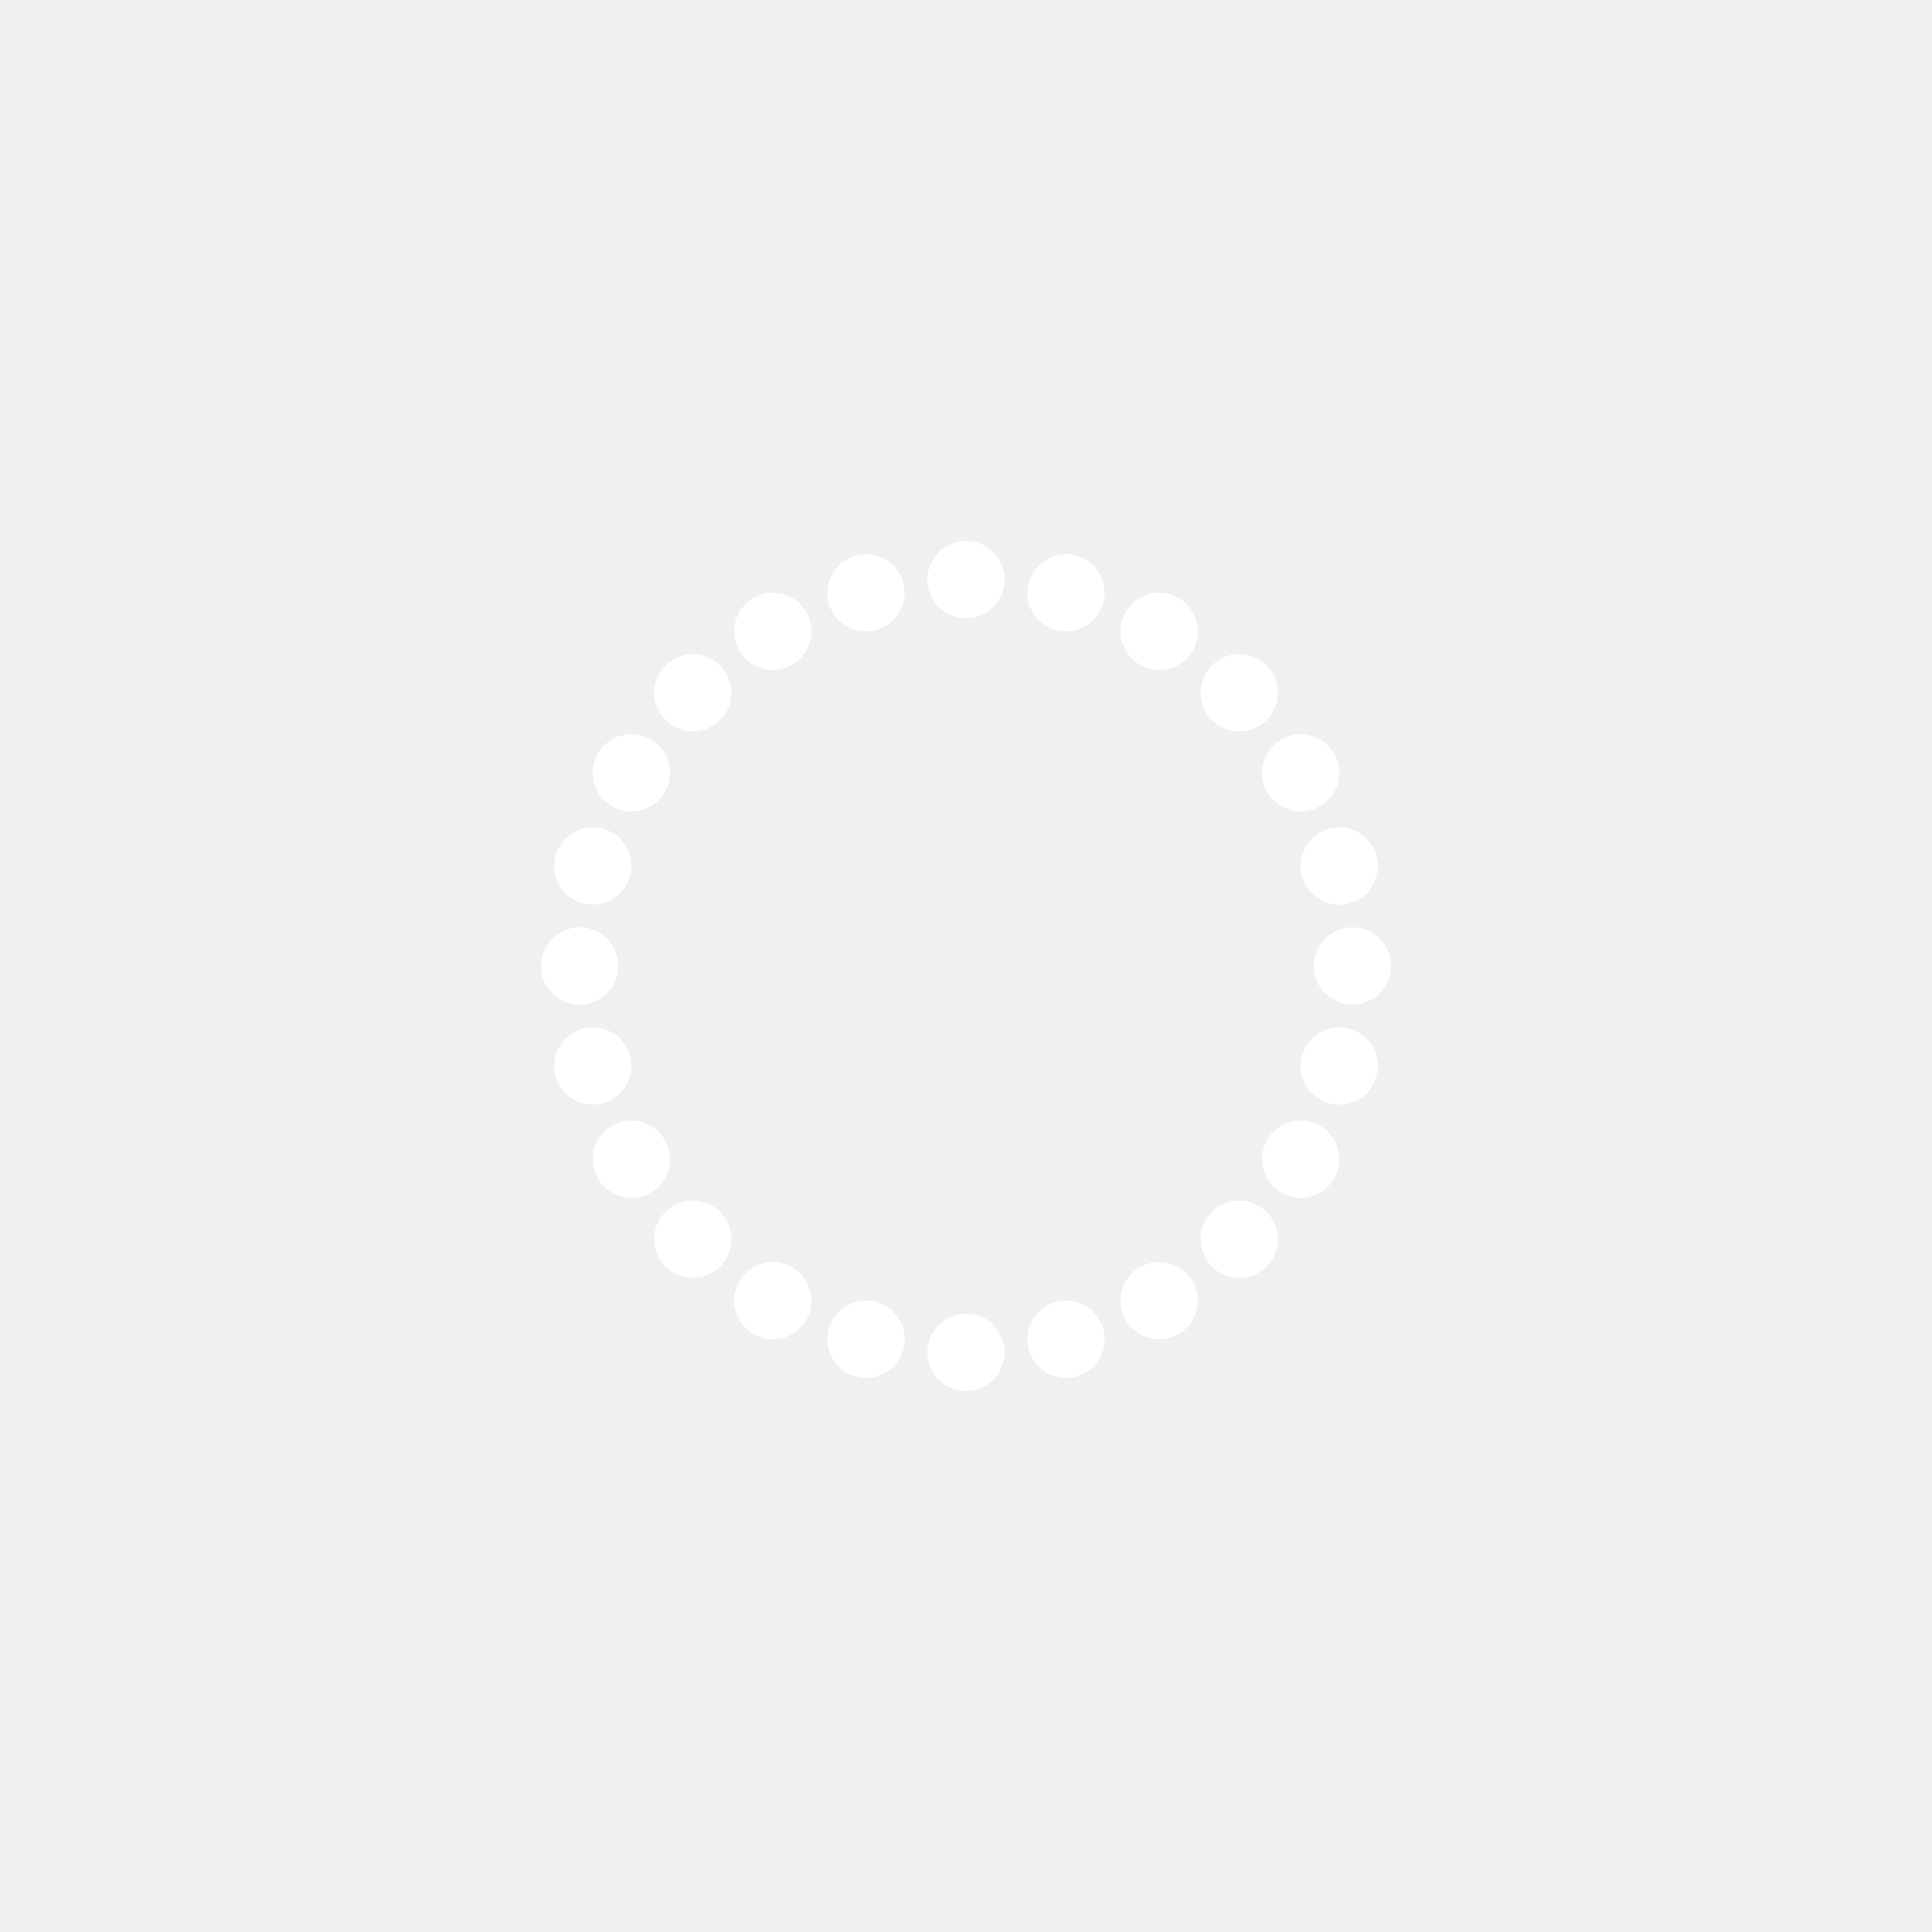
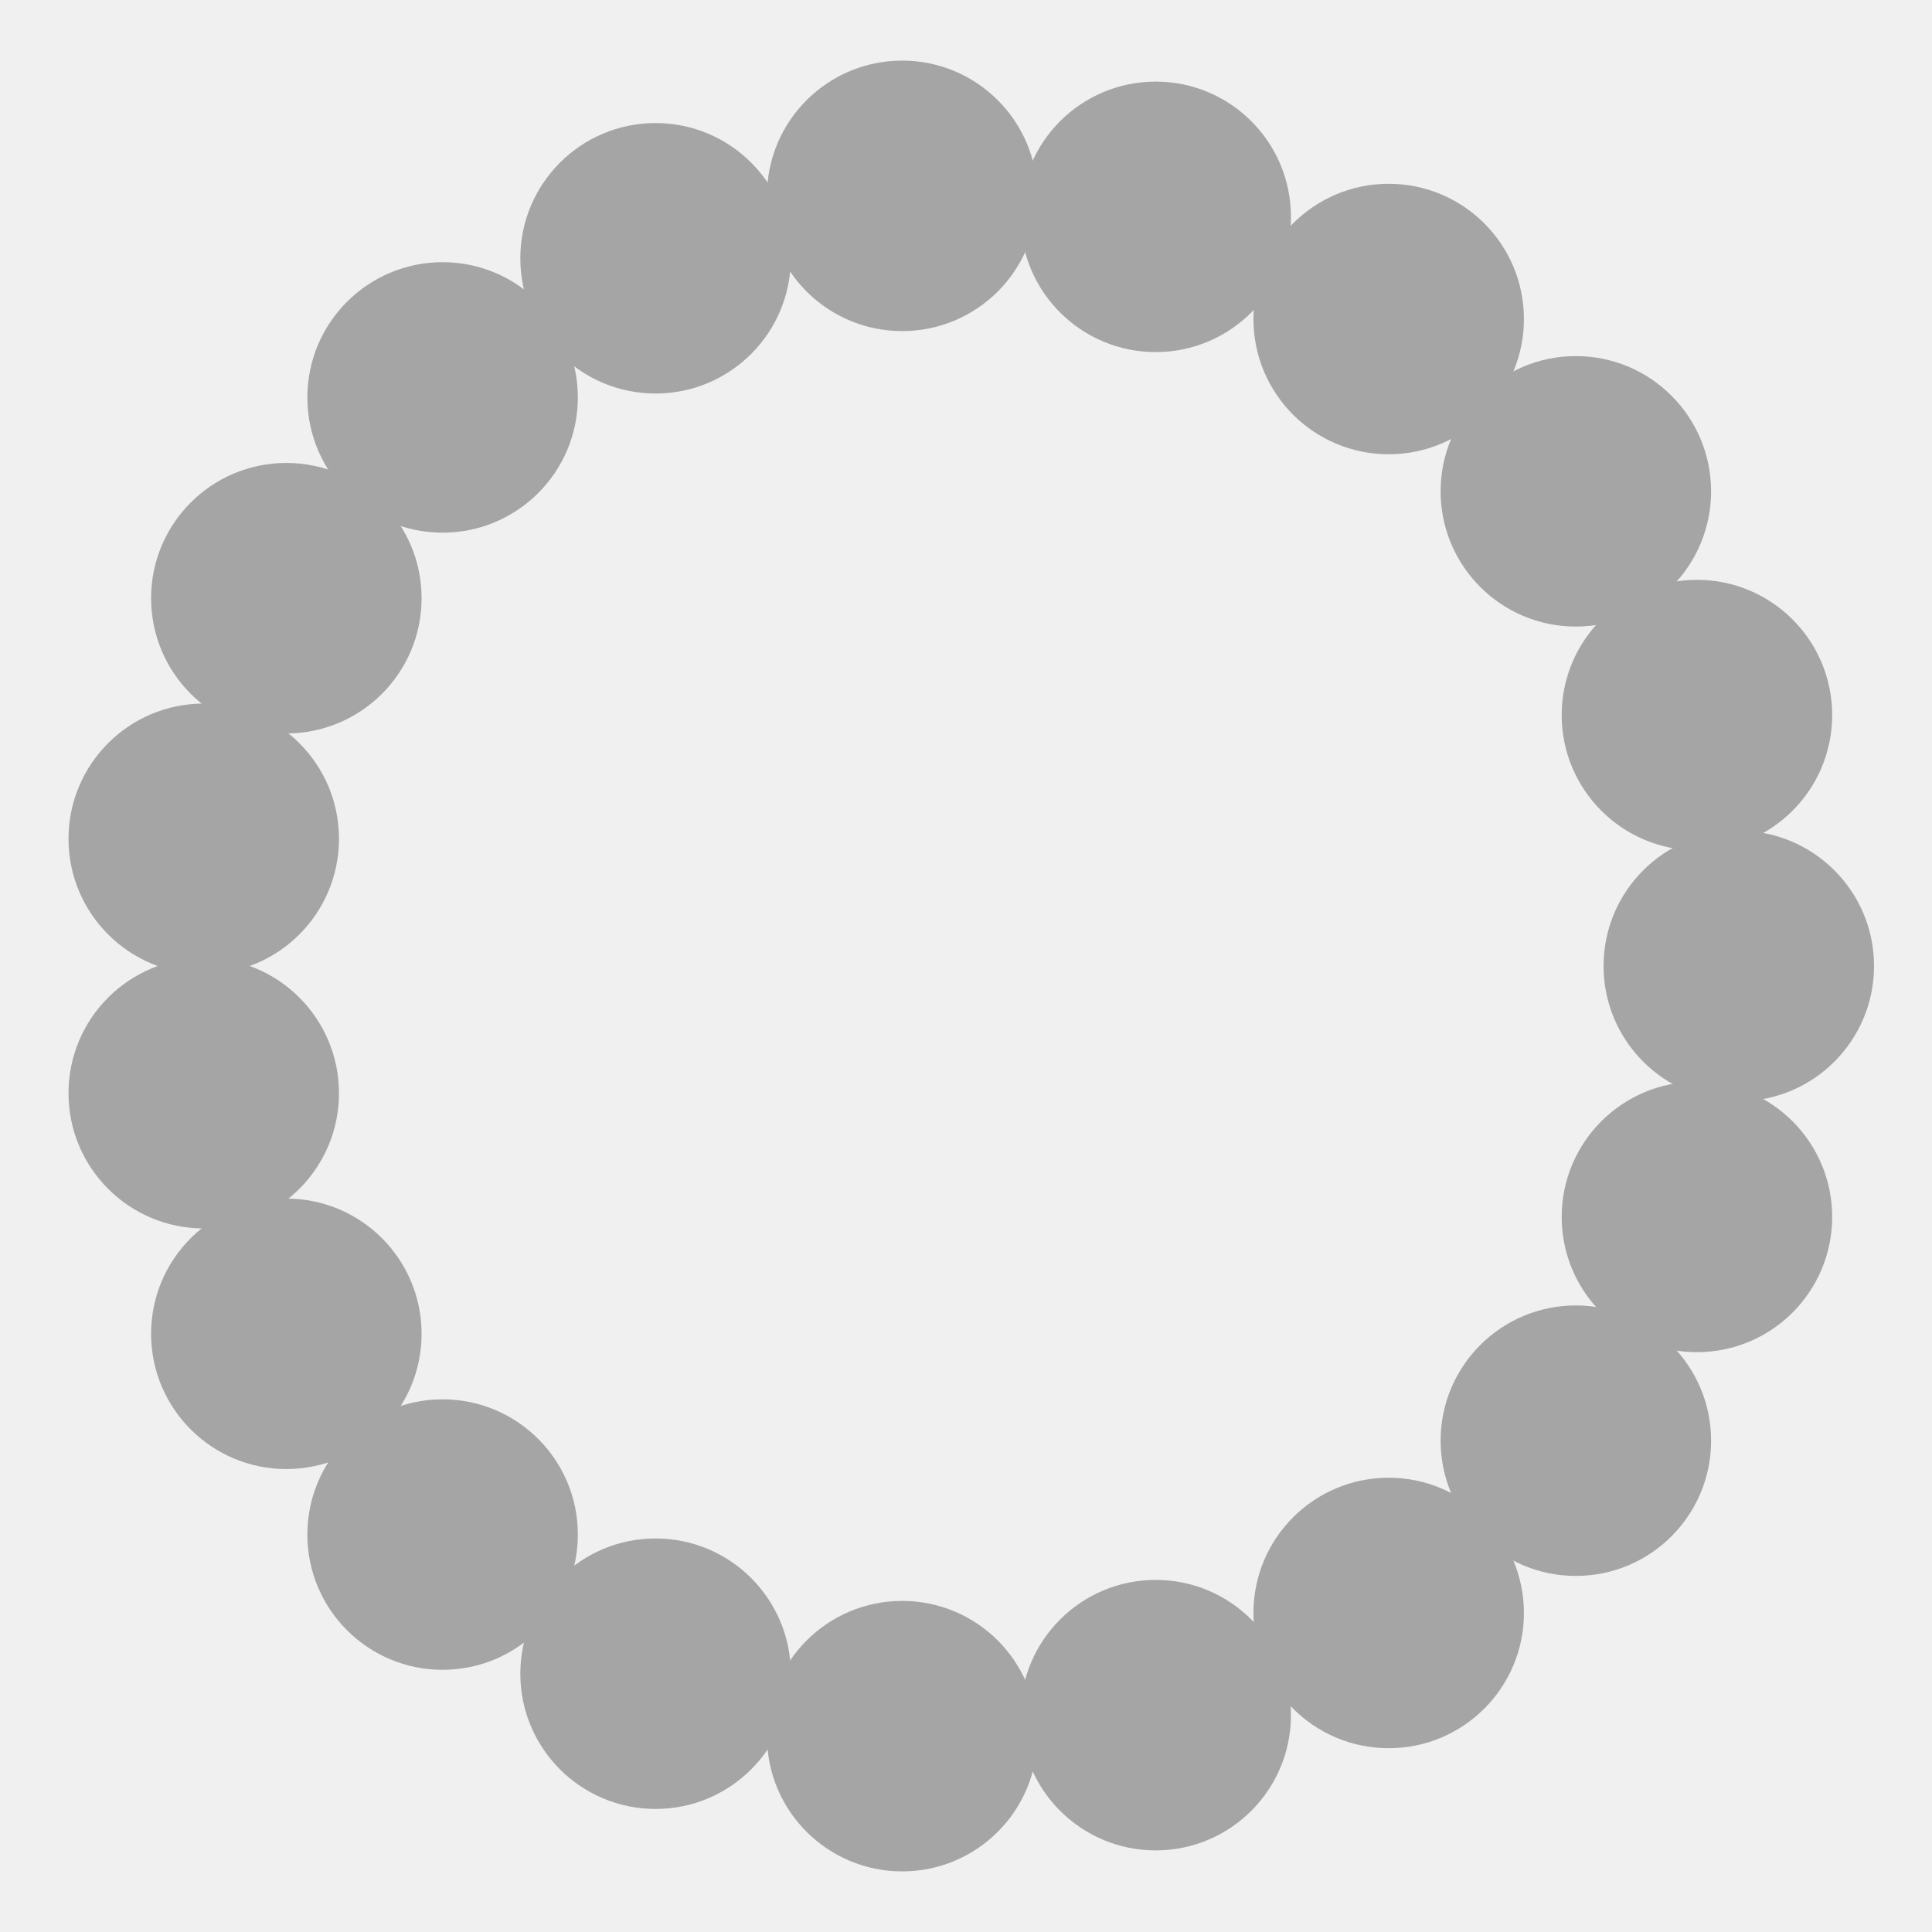
- <svg xmlns="http://www.w3.org/2000/svg" style="margin: auto; background: none; display: block; shape-rendering: auto;" width="227px" height="227px" viewBox="0 0 100 100" preserveAspectRatio="xMidYMid">
-   <circle cx="70" cy="50" fill="#ffffff" r="2">
-     <animate attributeName="r" values="1.2;1.2;2;1.2;1.2" times="0;0.1;0.2;0.3;1" dur="1s" repeatCount="indefinite" begin="-0.958s" />
-     <animate attributeName="fill" values="#ffffff;#ffffff;#528dbc;#ffffff;#ffffff" repeatCount="indefinite" times="0;0.1;0.2;0.3;1" dur="1s" begin="-0.958s" />
+ <svg xmlns="http://www.w3.org/2000/svg" style="margin:auto;background:#fff;display:block;" width="40px" height="40px" viewBox="0 0 100 100" preserveAspectRatio="xMidYMid">
+   <circle cx="90" cy="50" fill="#a5a5a5" r="7">
+     <animate attributeName="r" values="4.2;4.2;7;4.2;4.2" times="0;0.1;0.2;0.3;1" dur="1s" repeatCount="indefinite" begin="-0.947s" />
+     <animate attributeName="fill" values="#a5a5a5;#a5a5a5;#689cc5;#a5a5a5;#a5a5a5" repeatCount="indefinite" times="0;0.1;0.2;0.3;1" dur="1s" begin="-0.947s" />
  </circle>
-   <circle cx="69.319" cy="55.176" fill="#ffffff" r="2">
-     <animate attributeName="r" values="1.2;1.2;2;1.2;1.2" times="0;0.1;0.2;0.3;1" dur="1s" repeatCount="indefinite" begin="-0.917s" />
-     <animate attributeName="fill" values="#ffffff;#ffffff;#528dbc;#ffffff;#ffffff" repeatCount="indefinite" times="0;0.1;0.2;0.3;1" dur="1s" begin="-0.917s" />
+   <circle cx="87.833" cy="62.988" fill="#a5a5a5" r="7">
+     <animate attributeName="r" values="4.2;4.2;7;4.2;4.2" times="0;0.1;0.2;0.3;1" dur="1s" repeatCount="indefinite" begin="-0.895s" />
+     <animate attributeName="fill" values="#a5a5a5;#a5a5a5;#689cc5;#a5a5a5;#a5a5a5" repeatCount="indefinite" times="0;0.1;0.2;0.3;1" dur="1s" begin="-0.895s" />
  </circle>
-   <circle cx="67.321" cy="60" fill="#ffffff" r="2">
-     <animate attributeName="r" values="1.2;1.2;2;1.2;1.2" times="0;0.1;0.2;0.3;1" dur="1s" repeatCount="indefinite" begin="-0.875s" />
-     <animate attributeName="fill" values="#ffffff;#ffffff;#528dbc;#ffffff;#ffffff" repeatCount="indefinite" times="0;0.1;0.2;0.3;1" dur="1s" begin="-0.875s" />
+   <circle cx="81.566" cy="74.569" fill="#a5a5a5" r="7">
+     <animate attributeName="r" values="4.2;4.2;7;4.2;4.2" times="0;0.1;0.2;0.3;1" dur="1s" repeatCount="indefinite" begin="-0.842s" />
+     <animate attributeName="fill" values="#a5a5a5;#a5a5a5;#689cc5;#a5a5a5;#a5a5a5" repeatCount="indefinite" times="0;0.1;0.2;0.3;1" dur="1s" begin="-0.842s" />
  </circle>
-   <circle cx="64.142" cy="64.142" fill="#ffffff" r="2">
-     <animate attributeName="r" values="1.2;1.2;2;1.2;1.2" times="0;0.1;0.2;0.3;1" dur="1s" repeatCount="indefinite" begin="-0.833s" />
-     <animate attributeName="fill" values="#ffffff;#ffffff;#528dbc;#ffffff;#ffffff" repeatCount="indefinite" times="0;0.1;0.2;0.3;1" dur="1s" begin="-0.833s" />
+   <circle cx="71.878" cy="83.487" fill="#a5a5a5" r="7">
+     <animate attributeName="r" values="4.2;4.2;7;4.2;4.2" times="0;0.1;0.2;0.3;1" dur="1s" repeatCount="indefinite" begin="-0.789s" />
+     <animate attributeName="fill" values="#a5a5a5;#a5a5a5;#689cc5;#a5a5a5;#a5a5a5" repeatCount="indefinite" times="0;0.1;0.2;0.3;1" dur="1s" begin="-0.789s" />
  </circle>
-   <circle cx="60" cy="67.321" fill="#ffffff" r="2">
-     <animate attributeName="r" values="1.2;1.2;2;1.2;1.2" times="0;0.1;0.2;0.3;1" dur="1s" repeatCount="indefinite" begin="-0.792s" />
-     <animate attributeName="fill" values="#ffffff;#ffffff;#528dbc;#ffffff;#ffffff" repeatCount="indefinite" times="0;0.1;0.2;0.3;1" dur="1s" begin="-0.792s" />
+   <circle cx="59.819" cy="88.776" fill="#a5a5a5" r="7">
+     <animate attributeName="r" values="4.2;4.2;7;4.2;4.2" times="0;0.1;0.2;0.3;1" dur="1s" repeatCount="indefinite" begin="-0.737s" />
+     <animate attributeName="fill" values="#a5a5a5;#a5a5a5;#689cc5;#a5a5a5;#a5a5a5" repeatCount="indefinite" times="0;0.1;0.2;0.3;1" dur="1s" begin="-0.737s" />
  </circle>
-   <circle cx="55.176" cy="69.319" fill="#ffffff" r="2">
-     <animate attributeName="r" values="1.2;1.2;2;1.2;1.2" times="0;0.1;0.2;0.3;1" dur="1s" repeatCount="indefinite" begin="-0.75s" />
-     <animate attributeName="fill" values="#ffffff;#ffffff;#528dbc;#ffffff;#ffffff" repeatCount="indefinite" times="0;0.1;0.2;0.3;1" dur="1s" begin="-0.75s" />
+   <circle cx="46.697" cy="89.863" fill="#a5a5a5" r="7">
+     <animate attributeName="r" values="4.2;4.2;7;4.2;4.2" times="0;0.1;0.2;0.3;1" dur="1s" repeatCount="indefinite" begin="-0.684s" />
+     <animate attributeName="fill" values="#a5a5a5;#a5a5a5;#689cc5;#a5a5a5;#a5a5a5" repeatCount="indefinite" times="0;0.1;0.2;0.3;1" dur="1s" begin="-0.684s" />
  </circle>
-   <circle cx="50" cy="70" fill="#ffffff" r="2">
-     <animate attributeName="r" values="1.2;1.2;2;1.2;1.2" times="0;0.1;0.2;0.3;1" dur="1s" repeatCount="indefinite" begin="-0.708s" />
-     <animate attributeName="fill" values="#ffffff;#ffffff;#528dbc;#ffffff;#ffffff" repeatCount="indefinite" times="0;0.1;0.2;0.3;1" dur="1s" begin="-0.708s" />
+   <circle cx="33.932" cy="86.631" fill="#a5a5a5" r="7">
+     <animate attributeName="r" values="4.2;4.2;7;4.2;4.2" times="0;0.1;0.2;0.3;1" dur="1s" repeatCount="indefinite" begin="-0.632s" />
+     <animate attributeName="fill" values="#a5a5a5;#a5a5a5;#689cc5;#a5a5a5;#a5a5a5" repeatCount="indefinite" times="0;0.1;0.2;0.3;1" dur="1s" begin="-0.632s" />
  </circle>
-   <circle cx="44.824" cy="69.319" fill="#ffffff" r="2">
-     <animate attributeName="r" values="1.2;1.2;2;1.2;1.2" times="0;0.1;0.2;0.3;1" dur="1s" repeatCount="indefinite" begin="-0.667s" />
-     <animate attributeName="fill" values="#ffffff;#ffffff;#528dbc;#ffffff;#ffffff" repeatCount="indefinite" times="0;0.1;0.2;0.3;1" dur="1s" begin="-0.667s" />
+   <circle cx="22.909" cy="79.429" fill="#a5a5a5" r="7">
+     <animate attributeName="r" values="4.2;4.2;7;4.2;4.2" times="0;0.1;0.2;0.3;1" dur="1s" repeatCount="indefinite" begin="-0.579s" />
+     <animate attributeName="fill" values="#a5a5a5;#a5a5a5;#689cc5;#a5a5a5;#a5a5a5" repeatCount="indefinite" times="0;0.1;0.2;0.3;1" dur="1s" begin="-0.579s" />
  </circle>
-   <circle cx="40" cy="67.321" fill="#ffffff" r="2">
-     <animate attributeName="r" values="1.2;1.2;2;1.2;1.2" times="0;0.1;0.2;0.3;1" dur="1s" repeatCount="indefinite" begin="-0.625s" />
-     <animate attributeName="fill" values="#ffffff;#ffffff;#528dbc;#ffffff;#ffffff" repeatCount="indefinite" times="0;0.1;0.2;0.3;1" dur="1s" begin="-0.625s" />
+   <circle cx="14.821" cy="69.038" fill="#a5a5a5" r="7">
+     <animate attributeName="r" values="4.2;4.2;7;4.2;4.2" times="0;0.1;0.2;0.3;1" dur="1s" repeatCount="indefinite" begin="-0.526s" />
+     <animate attributeName="fill" values="#a5a5a5;#a5a5a5;#689cc5;#a5a5a5;#a5a5a5" repeatCount="indefinite" times="0;0.1;0.2;0.3;1" dur="1s" begin="-0.526s" />
  </circle>
-   <circle cx="35.858" cy="64.142" fill="#ffffff" r="2">
-     <animate attributeName="r" values="1.2;1.2;2;1.2;1.2" times="0;0.1;0.2;0.3;1" dur="1s" repeatCount="indefinite" begin="-0.583s" />
-     <animate attributeName="fill" values="#ffffff;#ffffff;#528dbc;#ffffff;#ffffff" repeatCount="indefinite" times="0;0.1;0.2;0.3;1" dur="1s" begin="-0.583s" />
+   <circle cx="10.546" cy="56.584" fill="#a5a5a5" r="7">
+     <animate attributeName="r" values="4.2;4.2;7;4.2;4.2" times="0;0.1;0.2;0.3;1" dur="1s" repeatCount="indefinite" begin="-0.474s" />
+     <animate attributeName="fill" values="#a5a5a5;#a5a5a5;#689cc5;#a5a5a5;#a5a5a5" repeatCount="indefinite" times="0;0.1;0.2;0.3;1" dur="1s" begin="-0.474s" />
  </circle>
-   <circle cx="32.679" cy="60" fill="#ffffff" r="2">
-     <animate attributeName="r" values="1.2;1.2;2;1.2;1.2" times="0;0.1;0.2;0.3;1" dur="1s" repeatCount="indefinite" begin="-0.542s" />
-     <animate attributeName="fill" values="#ffffff;#ffffff;#528dbc;#ffffff;#ffffff" repeatCount="indefinite" times="0;0.1;0.2;0.3;1" dur="1s" begin="-0.542s" />
+   <circle cx="10.546" cy="43.416" fill="#a5a5a5" r="7">
+     <animate attributeName="r" values="4.2;4.2;7;4.2;4.2" times="0;0.1;0.2;0.3;1" dur="1s" repeatCount="indefinite" begin="-0.421s" />
+     <animate attributeName="fill" values="#a5a5a5;#a5a5a5;#689cc5;#a5a5a5;#a5a5a5" repeatCount="indefinite" times="0;0.1;0.2;0.3;1" dur="1s" begin="-0.421s" />
  </circle>
-   <circle cx="30.681" cy="55.176" fill="#ffffff" r="2">
-     <animate attributeName="r" values="1.2;1.2;2;1.2;1.2" times="0;0.1;0.2;0.3;1" dur="1s" repeatCount="indefinite" begin="-0.5s" />
-     <animate attributeName="fill" values="#ffffff;#ffffff;#528dbc;#ffffff;#ffffff" repeatCount="indefinite" times="0;0.1;0.2;0.3;1" dur="1s" begin="-0.5s" />
+   <circle cx="14.821" cy="30.962" fill="#a5a5a5" r="7">
+     <animate attributeName="r" values="4.2;4.2;7;4.2;4.2" times="0;0.1;0.2;0.3;1" dur="1s" repeatCount="indefinite" begin="-0.368s" />
+     <animate attributeName="fill" values="#a5a5a5;#a5a5a5;#689cc5;#a5a5a5;#a5a5a5" repeatCount="indefinite" times="0;0.1;0.2;0.3;1" dur="1s" begin="-0.368s" />
  </circle>
-   <circle cx="30" cy="50" fill="#ffffff" r="2">
-     <animate attributeName="r" values="1.2;1.2;2;1.2;1.2" times="0;0.1;0.2;0.3;1" dur="1s" repeatCount="indefinite" begin="-0.458s" />
-     <animate attributeName="fill" values="#ffffff;#ffffff;#528dbc;#ffffff;#ffffff" repeatCount="indefinite" times="0;0.1;0.2;0.3;1" dur="1s" begin="-0.458s" />
+   <circle cx="22.909" cy="20.571" fill="#a5a5a5" r="7">
+     <animate attributeName="r" values="4.2;4.2;7;4.2;4.2" times="0;0.1;0.2;0.3;1" dur="1s" repeatCount="indefinite" begin="-0.316s" />
+     <animate attributeName="fill" values="#a5a5a5;#a5a5a5;#689cc5;#a5a5a5;#a5a5a5" repeatCount="indefinite" times="0;0.1;0.2;0.3;1" dur="1s" begin="-0.316s" />
  </circle>
-   <circle cx="30.681" cy="44.824" fill="#ffffff" r="2">
-     <animate attributeName="r" values="1.2;1.2;2;1.2;1.2" times="0;0.1;0.2;0.3;1" dur="1s" repeatCount="indefinite" begin="-0.417s" />
-     <animate attributeName="fill" values="#ffffff;#ffffff;#528dbc;#ffffff;#ffffff" repeatCount="indefinite" times="0;0.1;0.2;0.3;1" dur="1s" begin="-0.417s" />
+   <circle cx="33.932" cy="13.369" fill="#a5a5a5" r="7">
+     <animate attributeName="r" values="4.2;4.2;7;4.2;4.2" times="0;0.1;0.2;0.3;1" dur="1s" repeatCount="indefinite" begin="-0.263s" />
+     <animate attributeName="fill" values="#a5a5a5;#a5a5a5;#689cc5;#a5a5a5;#a5a5a5" repeatCount="indefinite" times="0;0.1;0.2;0.3;1" dur="1s" begin="-0.263s" />
  </circle>
-   <circle cx="32.679" cy="40" fill="#ffffff" r="2">
-     <animate attributeName="r" values="1.2;1.2;2;1.2;1.2" times="0;0.1;0.2;0.3;1" dur="1s" repeatCount="indefinite" begin="-0.375s" />
-     <animate attributeName="fill" values="#ffffff;#ffffff;#528dbc;#ffffff;#ffffff" repeatCount="indefinite" times="0;0.1;0.2;0.3;1" dur="1s" begin="-0.375s" />
+   <circle cx="46.697" cy="10.137" fill="#a5a5a5" r="7">
+     <animate attributeName="r" values="4.2;4.2;7;4.2;4.2" times="0;0.1;0.2;0.3;1" dur="1s" repeatCount="indefinite" begin="-0.211s" />
+     <animate attributeName="fill" values="#a5a5a5;#a5a5a5;#689cc5;#a5a5a5;#a5a5a5" repeatCount="indefinite" times="0;0.1;0.2;0.3;1" dur="1s" begin="-0.211s" />
  </circle>
-   <circle cx="35.858" cy="35.858" fill="#ffffff" r="2">
-     <animate attributeName="r" values="1.2;1.2;2;1.2;1.2" times="0;0.1;0.2;0.3;1" dur="1s" repeatCount="indefinite" begin="-0.333s" />
-     <animate attributeName="fill" values="#ffffff;#ffffff;#528dbc;#ffffff;#ffffff" repeatCount="indefinite" times="0;0.1;0.2;0.3;1" dur="1s" begin="-0.333s" />
+   <circle cx="59.819" cy="11.224" fill="#a5a5a5" r="7">
+     <animate attributeName="r" values="4.2;4.2;7;4.2;4.2" times="0;0.1;0.2;0.3;1" dur="1s" repeatCount="indefinite" begin="-0.158s" />
+     <animate attributeName="fill" values="#a5a5a5;#a5a5a5;#689cc5;#a5a5a5;#a5a5a5" repeatCount="indefinite" times="0;0.1;0.2;0.3;1" dur="1s" begin="-0.158s" />
  </circle>
-   <circle cx="40" cy="32.679" fill="#ffffff" r="2">
-     <animate attributeName="r" values="1.2;1.2;2;1.2;1.2" times="0;0.1;0.2;0.3;1" dur="1s" repeatCount="indefinite" begin="-0.292s" />
-     <animate attributeName="fill" values="#ffffff;#ffffff;#528dbc;#ffffff;#ffffff" repeatCount="indefinite" times="0;0.1;0.2;0.3;1" dur="1s" begin="-0.292s" />
+   <circle cx="71.878" cy="16.513" fill="#a5a5a5" r="7">
+     <animate attributeName="r" values="4.2;4.2;7;4.2;4.2" times="0;0.1;0.2;0.3;1" dur="1s" repeatCount="indefinite" begin="-0.105s" />
+     <animate attributeName="fill" values="#a5a5a5;#a5a5a5;#689cc5;#a5a5a5;#a5a5a5" repeatCount="indefinite" times="0;0.1;0.2;0.3;1" dur="1s" begin="-0.105s" />
  </circle>
-   <circle cx="44.824" cy="30.681" fill="#ffffff" r="2">
-     <animate attributeName="r" values="1.2;1.2;2;1.2;1.2" times="0;0.1;0.2;0.3;1" dur="1s" repeatCount="indefinite" begin="-0.25s" />
-     <animate attributeName="fill" values="#ffffff;#ffffff;#528dbc;#ffffff;#ffffff" repeatCount="indefinite" times="0;0.1;0.2;0.3;1" dur="1s" begin="-0.25s" />
+   <circle cx="81.566" cy="25.431" fill="#a5a5a5" r="7">
+     <animate attributeName="r" values="4.2;4.2;7;4.2;4.2" times="0;0.1;0.2;0.3;1" dur="1s" repeatCount="indefinite" begin="-0.053s" />
+     <animate attributeName="fill" values="#a5a5a5;#a5a5a5;#689cc5;#a5a5a5;#a5a5a5" repeatCount="indefinite" times="0;0.1;0.2;0.3;1" dur="1s" begin="-0.053s" />
  </circle>
-   <circle cx="50" cy="30" fill="#ffffff" r="2">
-     <animate attributeName="r" values="1.2;1.2;2;1.2;1.2" times="0;0.1;0.2;0.3;1" dur="1s" repeatCount="indefinite" begin="-0.208s" />
-     <animate attributeName="fill" values="#ffffff;#ffffff;#528dbc;#ffffff;#ffffff" repeatCount="indefinite" times="0;0.1;0.2;0.3;1" dur="1s" begin="-0.208s" />
-   </circle>
-   <circle cx="55.176" cy="30.681" fill="#ffffff" r="2">
-     <animate attributeName="r" values="1.2;1.2;2;1.2;1.2" times="0;0.1;0.2;0.3;1" dur="1s" repeatCount="indefinite" begin="-0.167s" />
-     <animate attributeName="fill" values="#ffffff;#ffffff;#528dbc;#ffffff;#ffffff" repeatCount="indefinite" times="0;0.1;0.2;0.3;1" dur="1s" begin="-0.167s" />
-   </circle>
-   <circle cx="60" cy="32.679" fill="#ffffff" r="2">
-     <animate attributeName="r" values="1.2;1.2;2;1.2;1.2" times="0;0.1;0.2;0.3;1" dur="1s" repeatCount="indefinite" begin="-0.125s" />
-     <animate attributeName="fill" values="#ffffff;#ffffff;#528dbc;#ffffff;#ffffff" repeatCount="indefinite" times="0;0.1;0.2;0.3;1" dur="1s" begin="-0.125s" />
-   </circle>
-   <circle cx="64.142" cy="35.858" fill="#ffffff" r="2">
-     <animate attributeName="r" values="1.2;1.2;2;1.2;1.2" times="0;0.1;0.2;0.3;1" dur="1s" repeatCount="indefinite" begin="-0.083s" />
-     <animate attributeName="fill" values="#ffffff;#ffffff;#528dbc;#ffffff;#ffffff" repeatCount="indefinite" times="0;0.1;0.2;0.3;1" dur="1s" begin="-0.083s" />
-   </circle>
-   <circle cx="67.321" cy="40" fill="#ffffff" r="2">
-     <animate attributeName="r" values="1.2;1.2;2;1.2;1.2" times="0;0.1;0.2;0.3;1" dur="1s" repeatCount="indefinite" begin="-0.042s" />
-     <animate attributeName="fill" values="#ffffff;#ffffff;#528dbc;#ffffff;#ffffff" repeatCount="indefinite" times="0;0.1;0.2;0.3;1" dur="1s" begin="-0.042s" />
-   </circle>
-   <circle cx="69.319" cy="44.824" fill="#ffffff" r="2">
-     <animate attributeName="r" values="1.2;1.2;2;1.2;1.2" times="0;0.1;0.2;0.3;1" dur="1s" repeatCount="indefinite" begin="0s" />
-     <animate attributeName="fill" values="#ffffff;#ffffff;#528dbc;#ffffff;#ffffff" repeatCount="indefinite" times="0;0.1;0.2;0.3;1" dur="1s" begin="0s" />
+   <circle cx="87.833" cy="37.012" fill="#a5a5a5" r="7">
+     <animate attributeName="r" values="4.2;4.2;7;4.2;4.2" times="0;0.1;0.2;0.3;1" dur="1s" repeatCount="indefinite" begin="0s" />
+     <animate attributeName="fill" values="#a5a5a5;#a5a5a5;#689cc5;#a5a5a5;#a5a5a5" repeatCount="indefinite" times="0;0.1;0.2;0.3;1" dur="1s" begin="0s" />
  </circle>
</svg>
